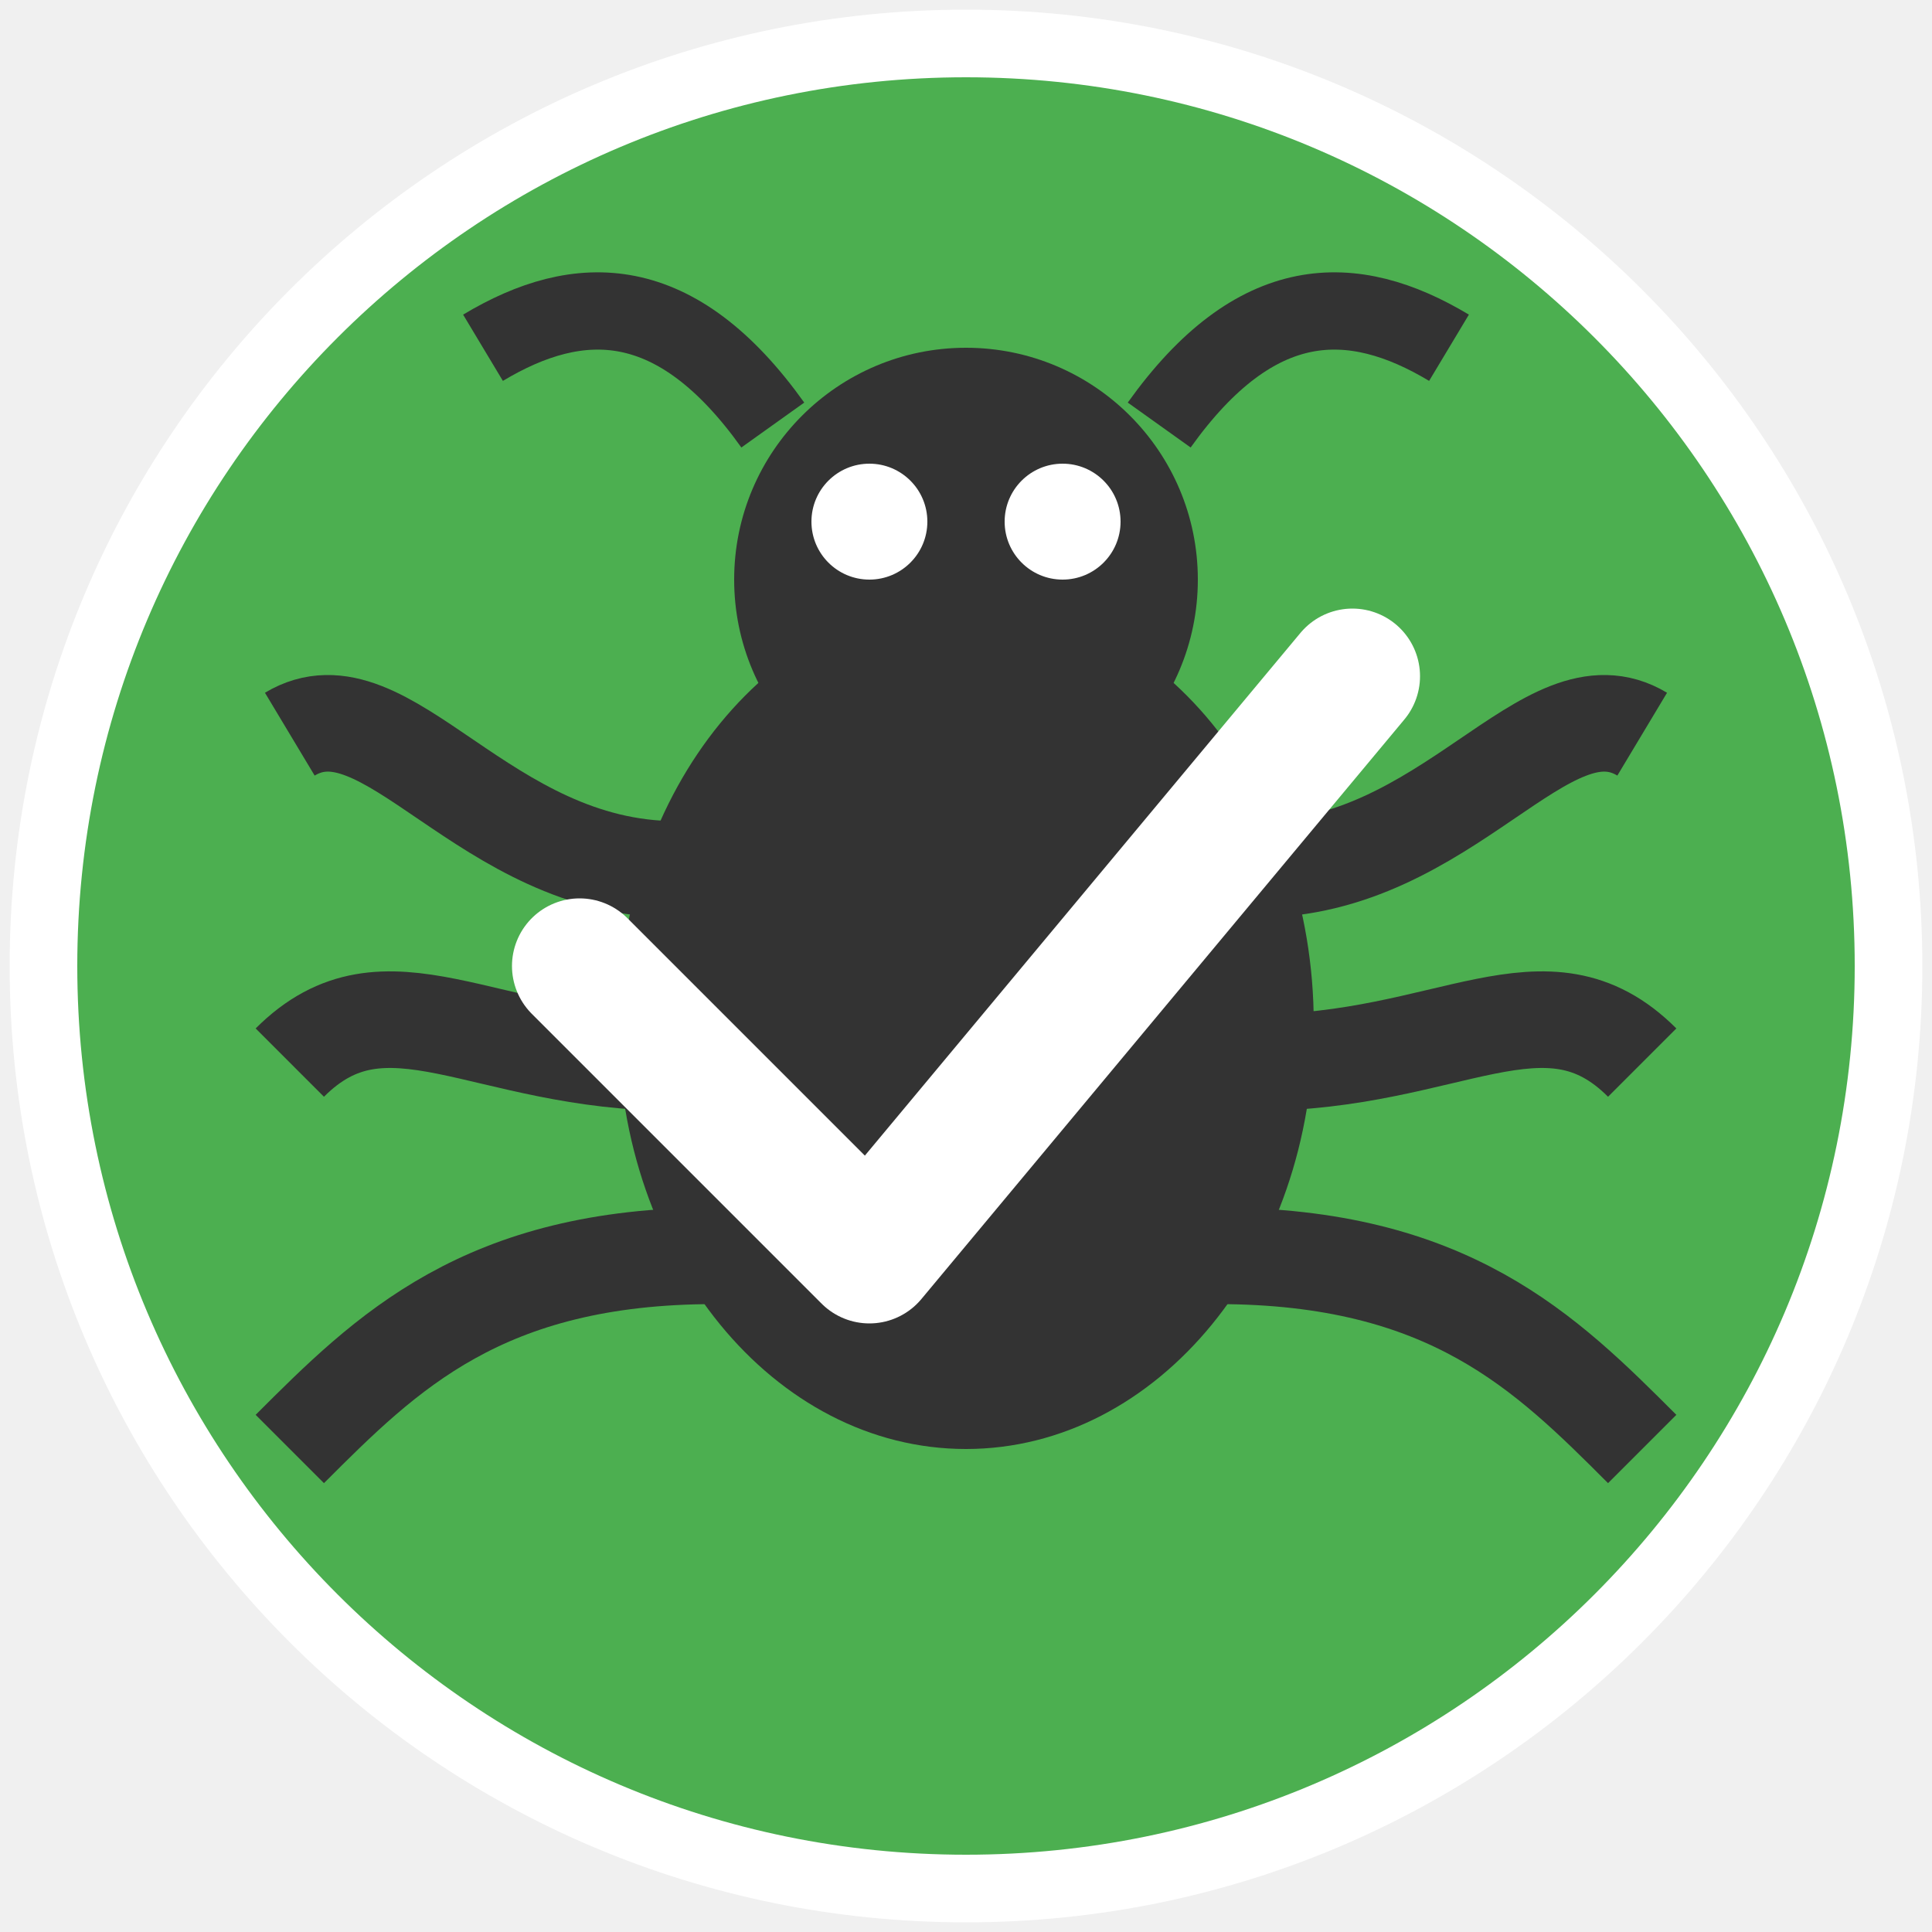
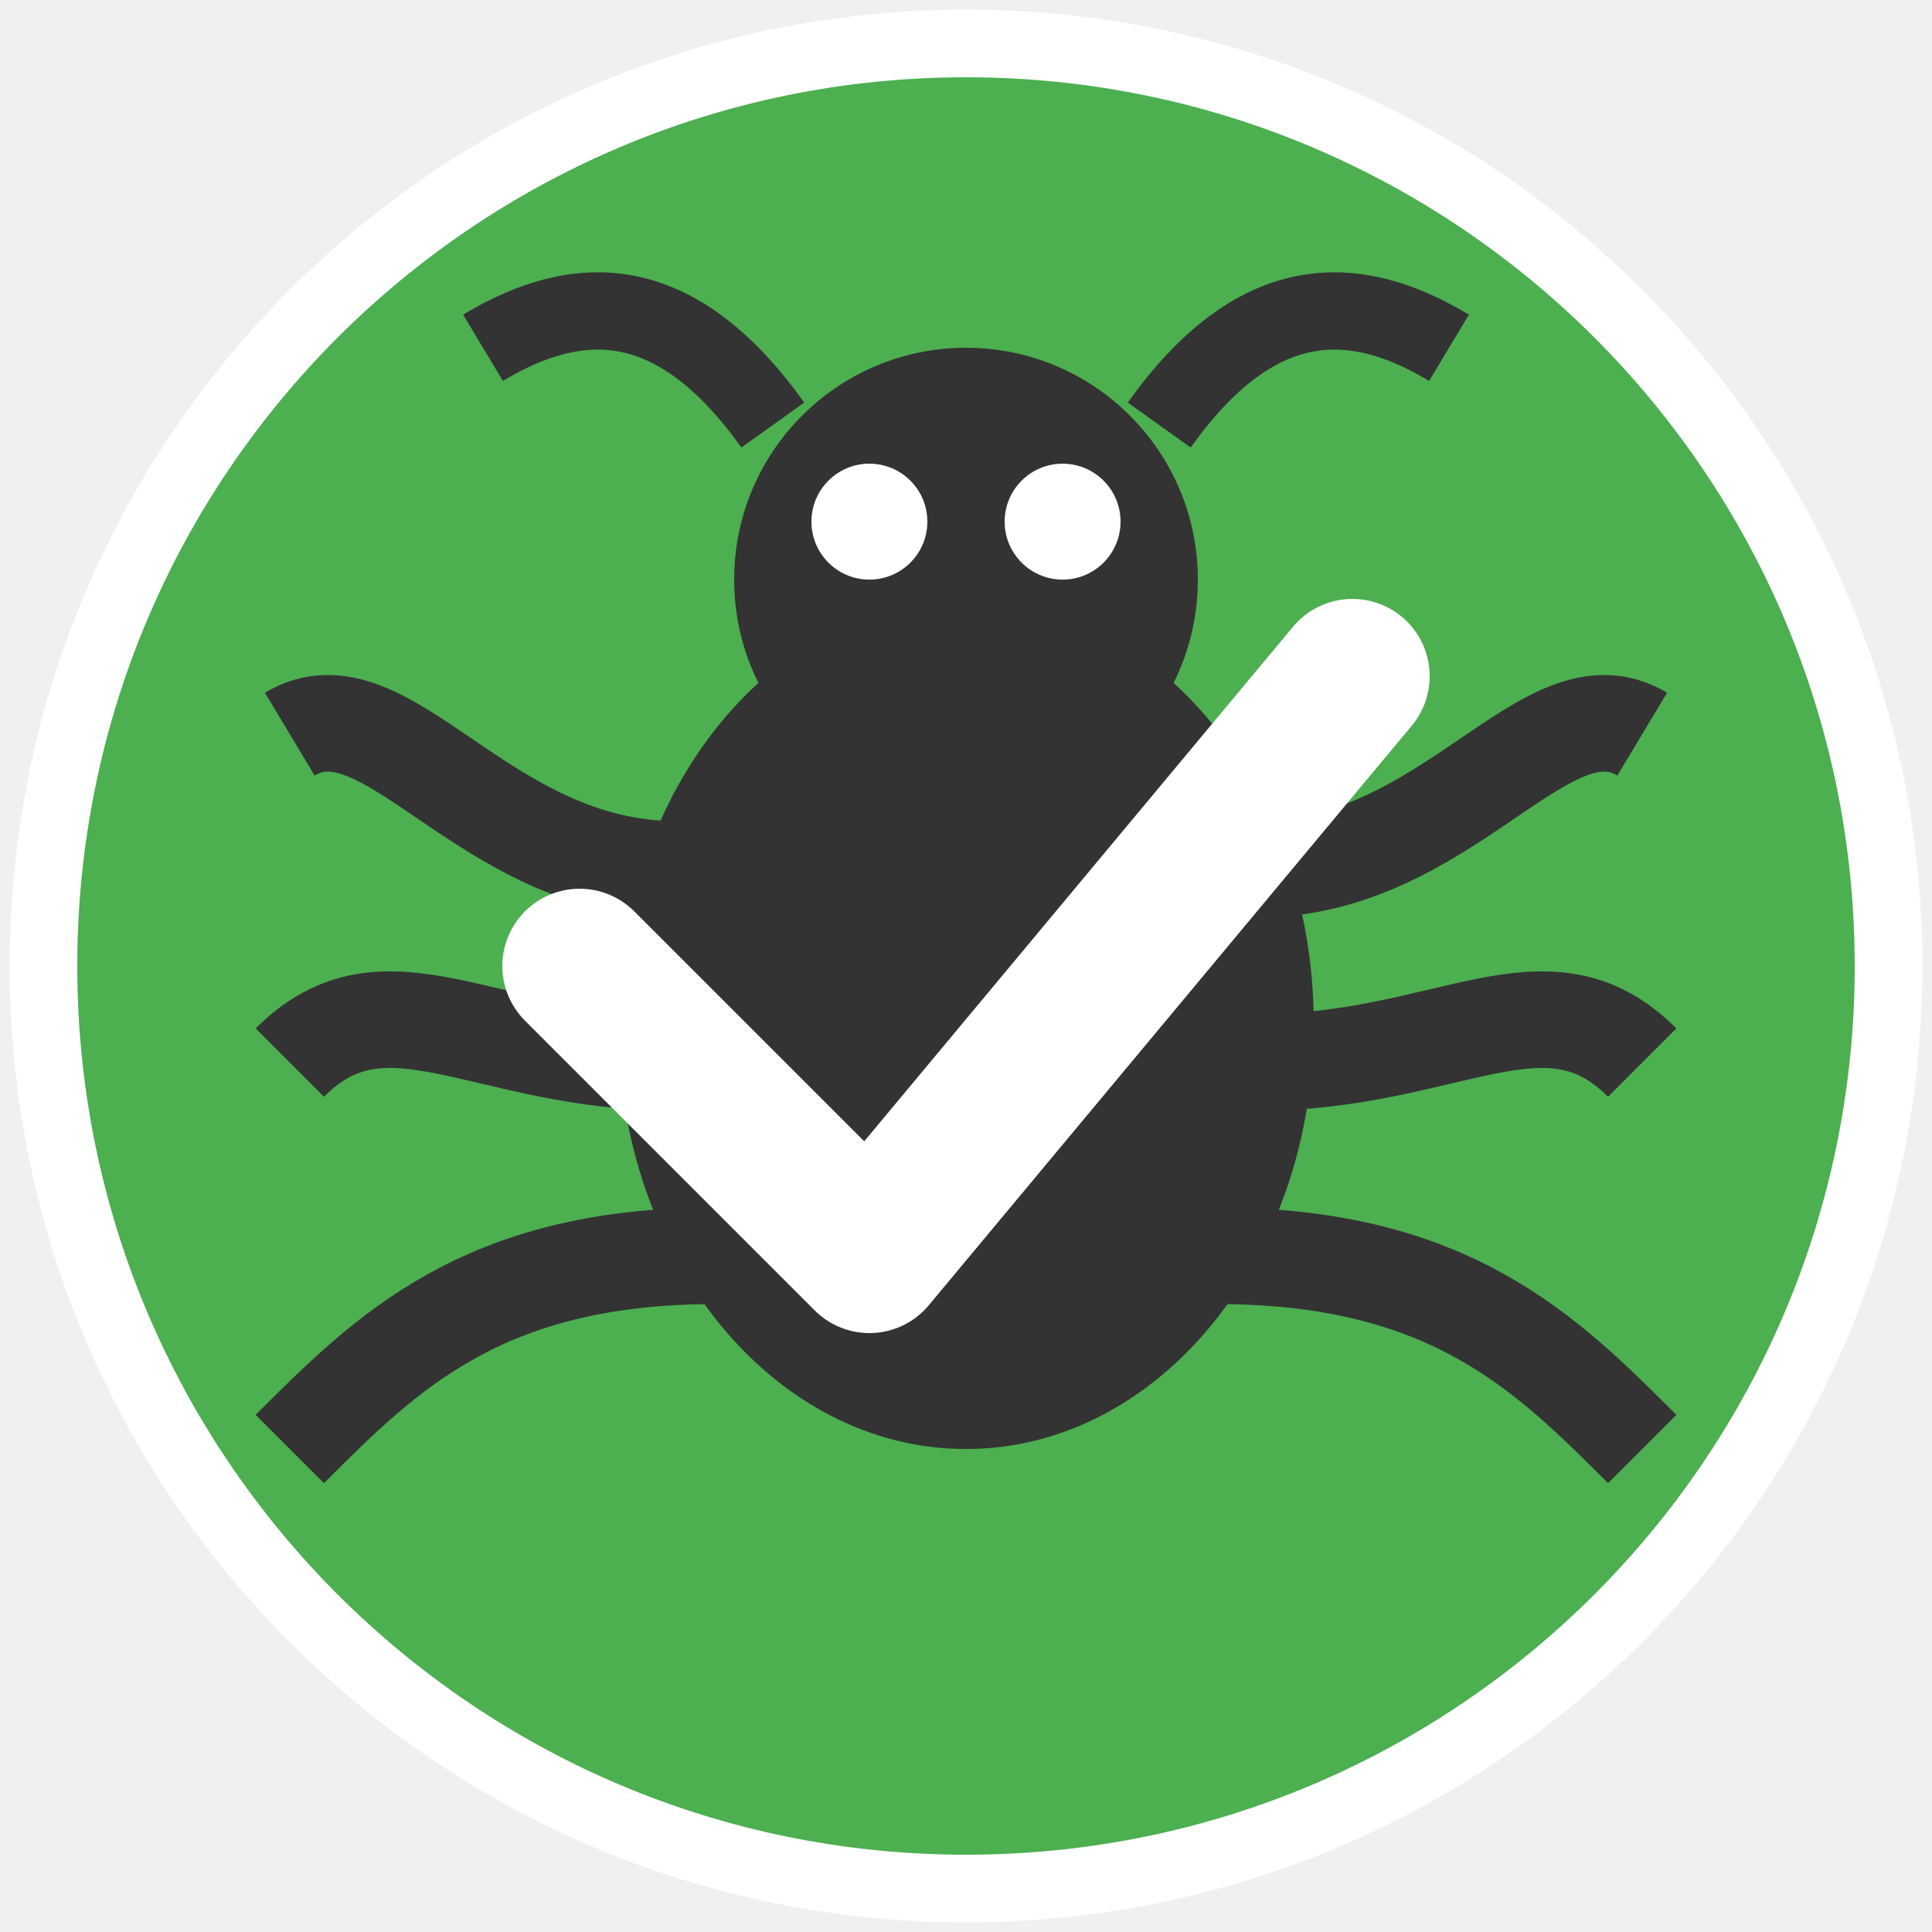
<svg xmlns="http://www.w3.org/2000/svg" viewBox="0 0 100 100">
  <circle cx="50" cy="50" r="49.5" fill="#FFFFFF" />
  <circle cx="50" cy="50" r="46" fill="#4CAF50" />
  <ellipse cx="50" cy="53" rx="18" ry="22" fill="#333333" />
  <circle cx="50" cy="30" r="12" fill="#333333" />
  <circle cx="45" cy="27" r="3" fill="white" />
  <circle cx="55" cy="27" r="3" fill="white" />
  <path d="M40 22 C35 15, 30 15, 25 18" stroke="#333333" stroke-width="4" fill="none" />
  <path d="M60 22 C65 15, 70 15, 75 18" stroke="#333333" stroke-width="4" fill="none" />
  <path d="M35 45 C25 45, 20 35, 15 38" stroke="#333333" stroke-width="5" fill="none" />
  <path d="M65 45 C75 45, 80 35, 85 38" stroke="#333333" stroke-width="5" fill="none" />
  <path d="M35 55 C25 55, 20 50, 15 55" stroke="#333333" stroke-width="5" fill="none" />
  <path d="M65 55 C75 55, 80 50, 85 55" stroke="#333333" stroke-width="5" fill="none" />
  <path d="M37 65 C25 65, 20 70, 15 75" stroke="#333333" stroke-width="5" fill="none" />
  <path d="M63 65 C75 65, 80 70, 85 75" stroke="#333333" stroke-width="5" fill="none" />
-   <path d="M30 50 L45 65 L70 35" stroke="white" stroke-width="7" stroke-linecap="round" stroke-linejoin="round" fill="none" />
+   <path d="M30 50 L45 65 L70 35" stroke="white" stroke-width="8" stroke-linecap="round" stroke-linejoin="round" fill="none" />
</svg>
